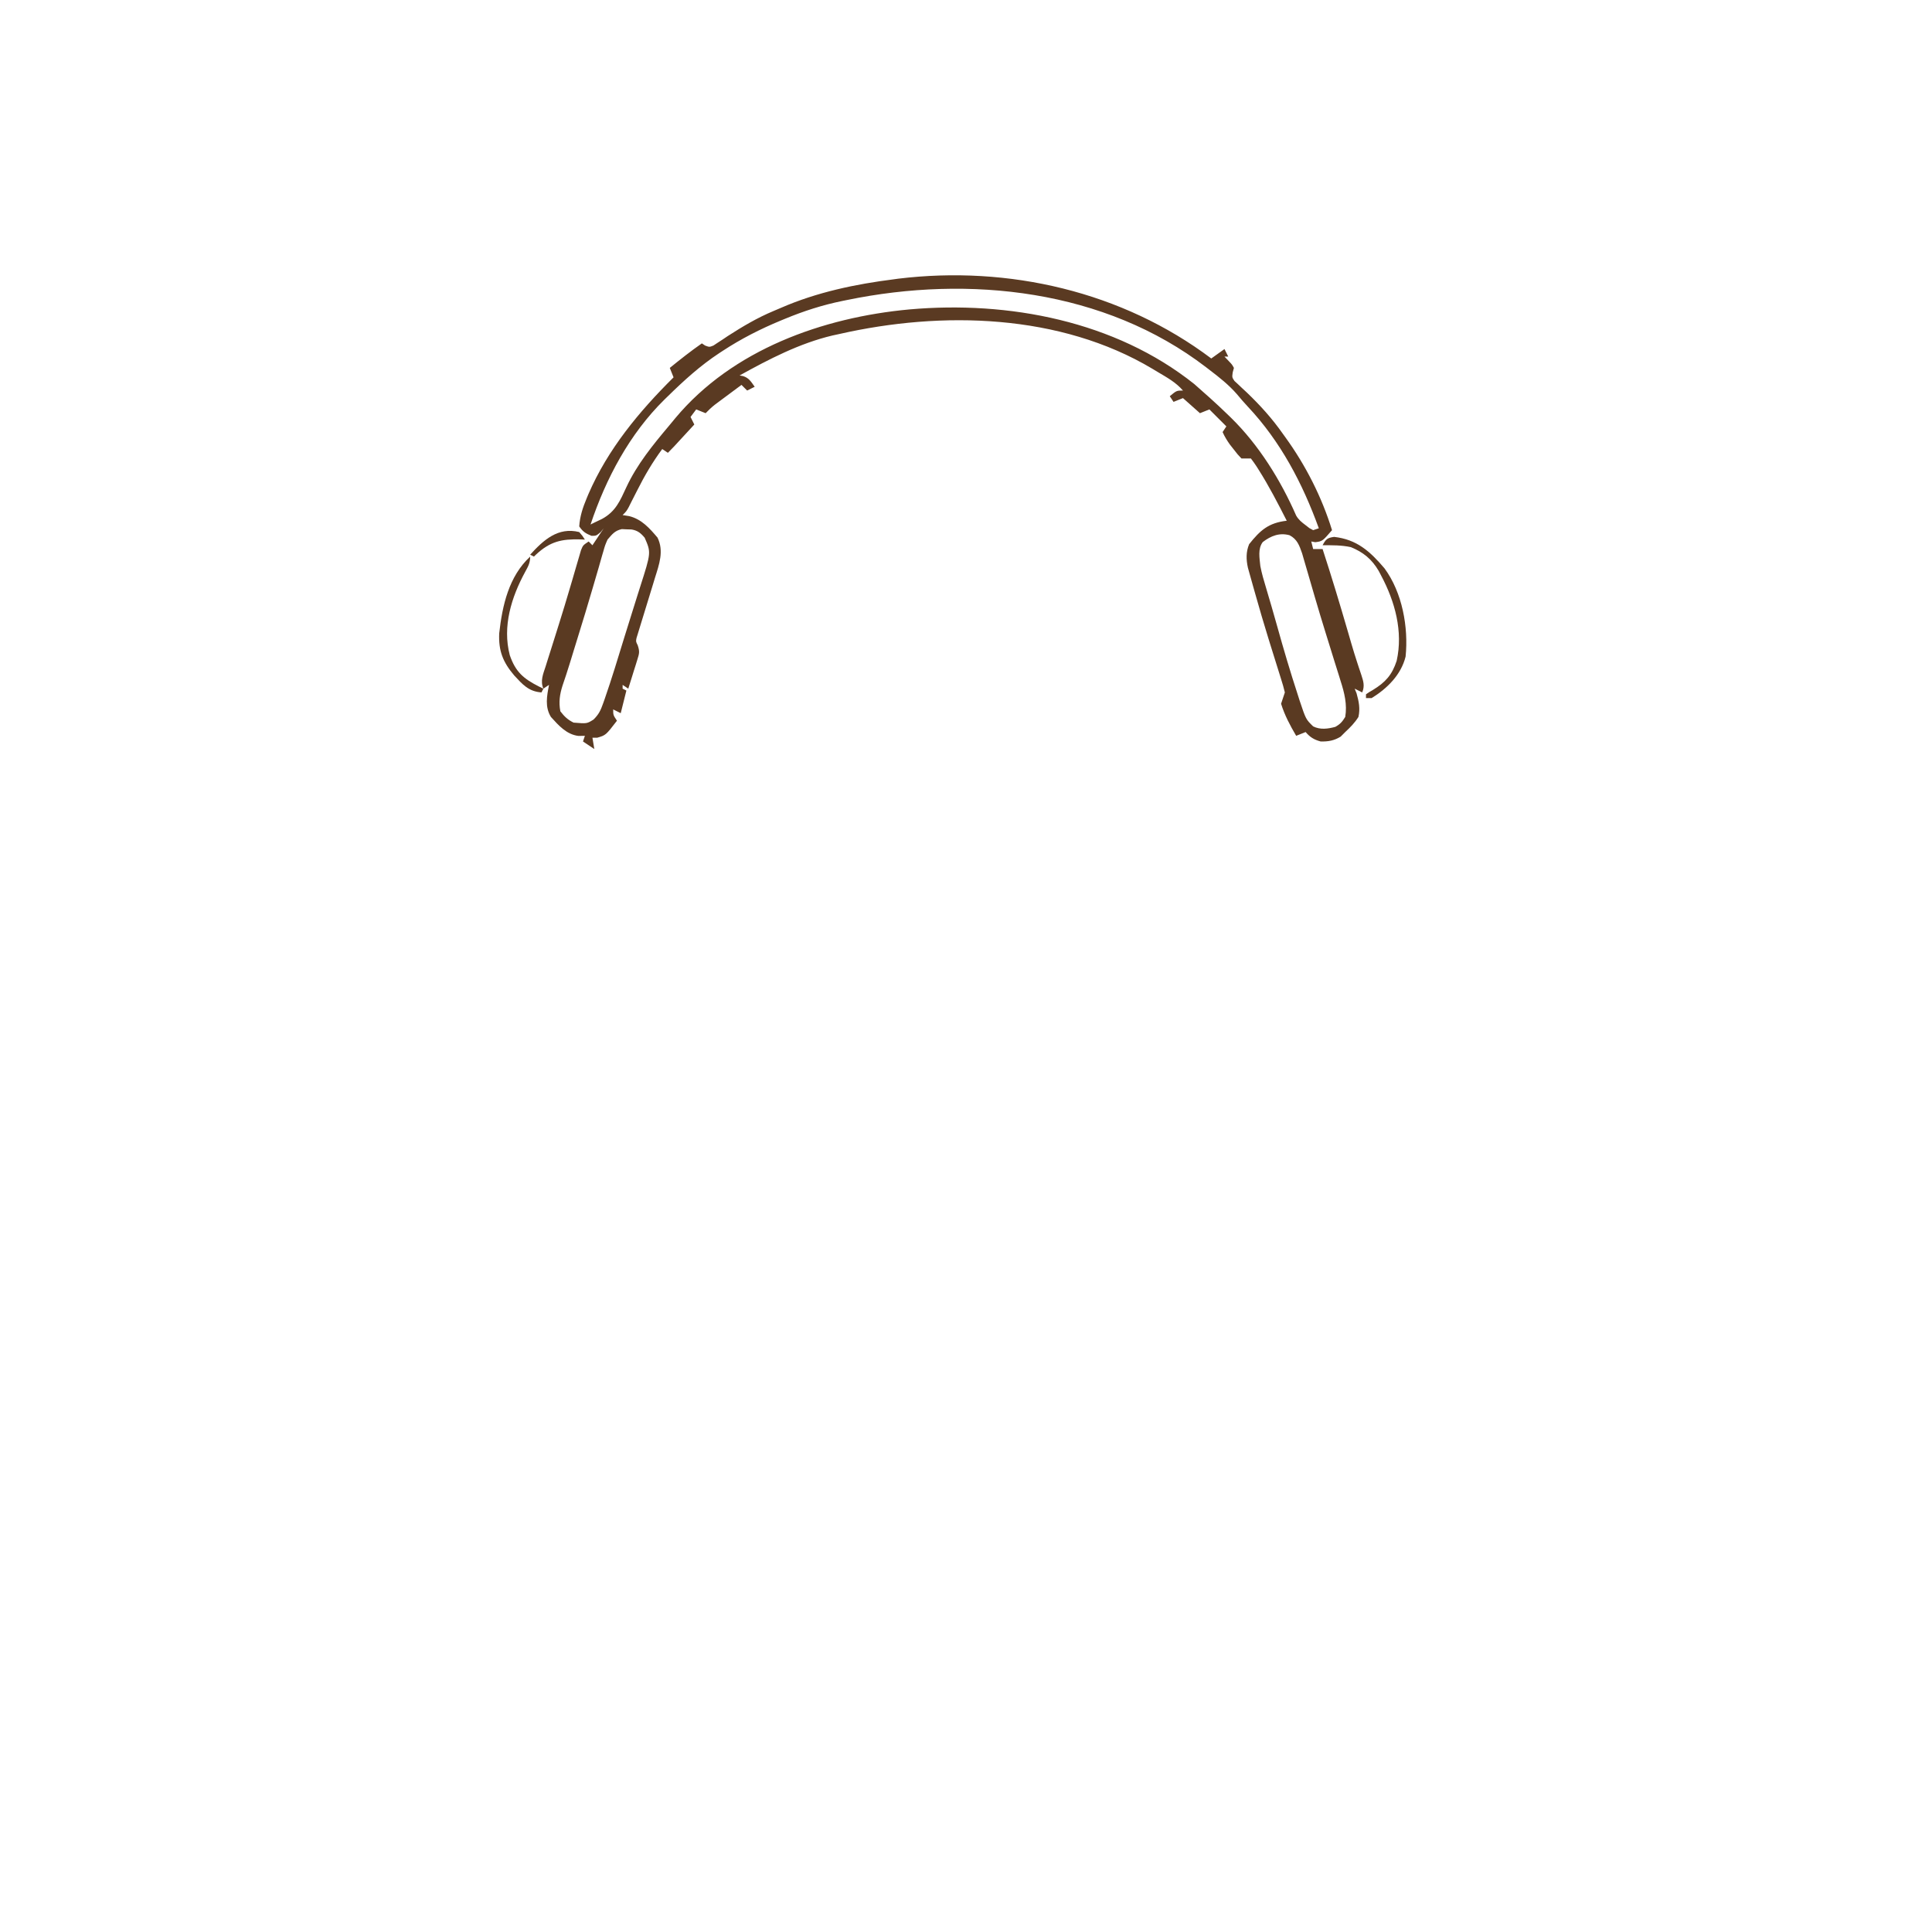
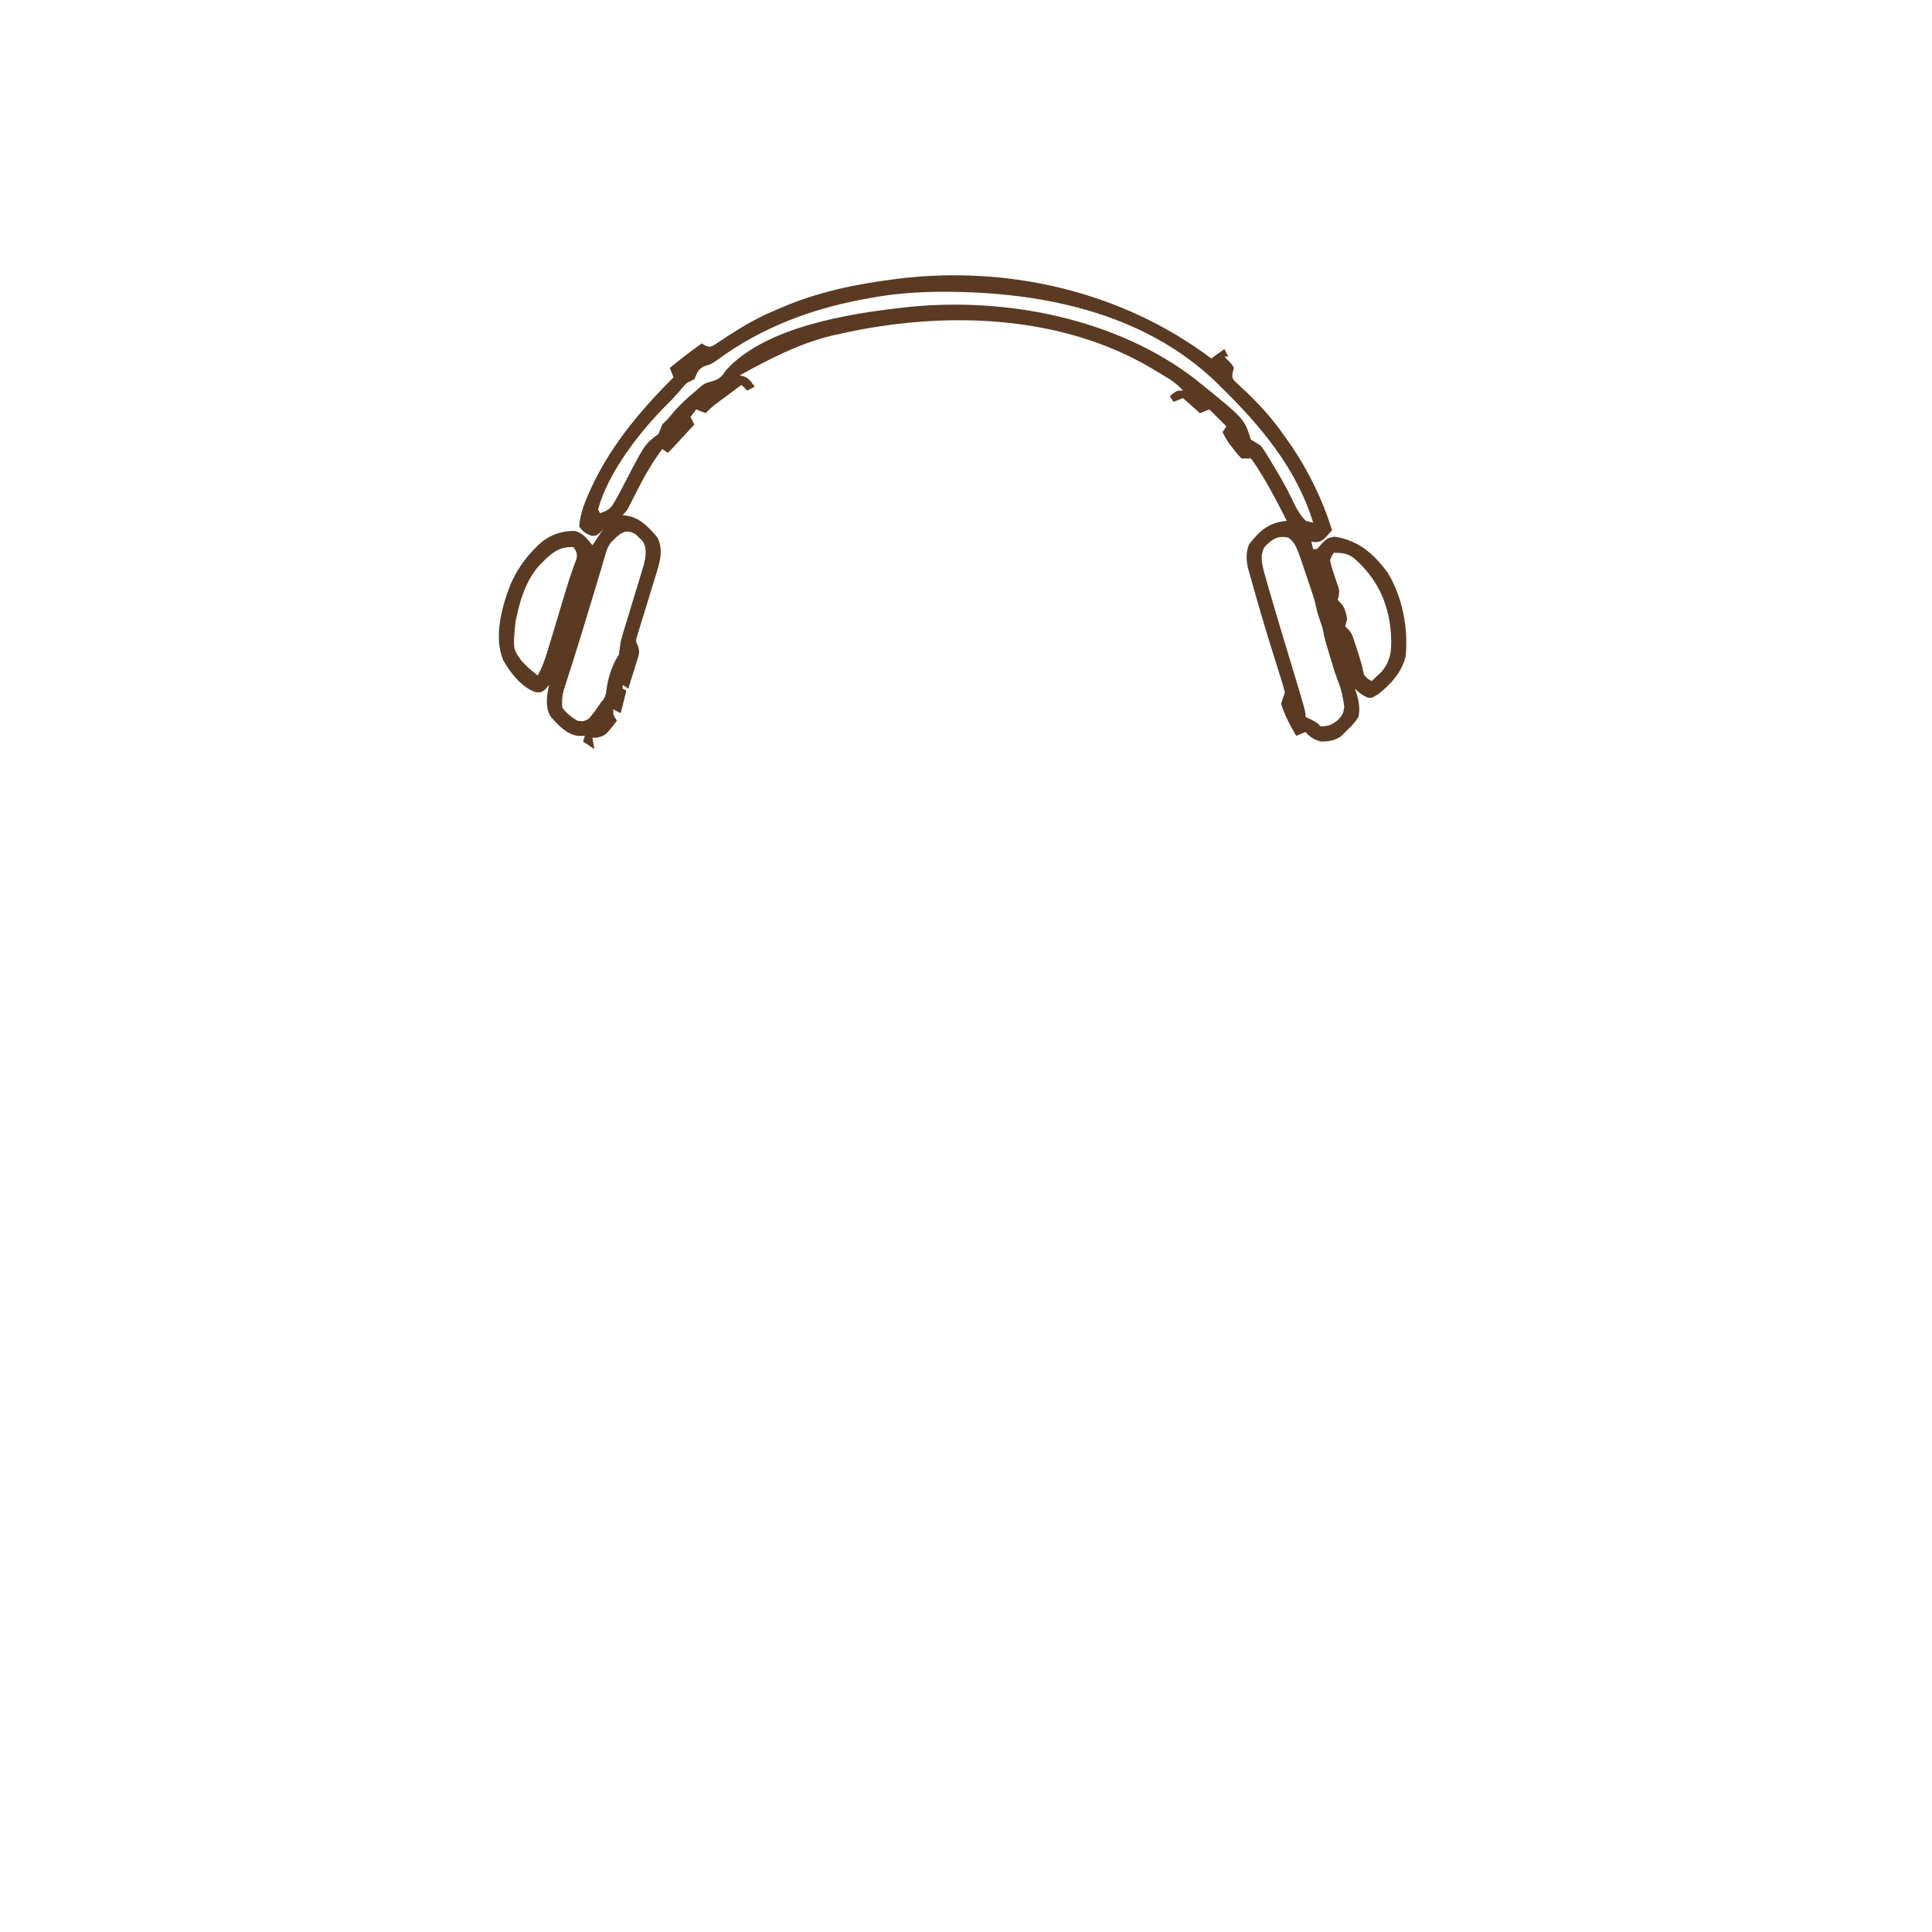
<svg xmlns="http://www.w3.org/2000/svg" viewBox="0 0 1024 1024" width="1024" height="1024">
-   <path fill="#5A3A22" d="M 642 190 C 643.15 189.18 643.15 189.18 649 185 C 649.66 186.32 650.32 187.64 651 189 C 650.34 189 649.68 189 649 189 C 649.85 189.89 650.69 190.77 651.56 191.69 C 653 193.2 653 193.2 654 195 C 653.79 195.78 653.58 196.57 653.36 197.38 C 653 200 653 200 654.29 201.92 C 654.94 202.53 655.6 203.13 656.27 203.75 C 656.99 204.43 657.71 205.12 658.45 205.82 C 658.84 206.18 658.84 206.18 660.81 208 C 668.02 214.92 674.25 221.8 680 230 C 680.4 230.55 680.79 231.09 681.2 231.66 C 692.01 246.58 700.56 263.39 706 281 C 700.91 286.88 700.91 286.88 697.12 287.38 C 696.42 287.25 695.72 287.13 695 287 C 695.33 288.32 695.66 289.64 696 291 C 696.66 291 697.32 291 698 291 C 698.99 291 699.98 291 701 291 C 705.72 305.46 710.11 320.01 714.36 334.62 C 714.56 335.31 714.76 335.99 714.97 336.7 C 715.37 338.08 715.77 339.45 716.16 340.82 C 717.2 344.39 718.29 347.93 719.45 351.46 C 719.57 351.82 719.57 351.82 720.17 353.66 C 720.62 355.04 721.09 356.43 721.56 357.81 C 722.67 361.2 723.39 363.61 722 367 C 720.68 366.34 719.36 365.68 718 365 C 718.33 365.8 718.66 366.61 719 367.44 C 720.22 371.8 721 375.52 720 380 C 718.05 383.11 715.68 385.51 713 388 C 712.2 388.8 711.39 389.61 710.56 390.44 C 707.1 392.55 704.03 393.08 700 393 C 696.47 392.06 694.38 390.76 692 388 C 690.35 388.66 688.7 389.32 687 390 C 683.77 384.48 680.9 379.12 679 373 C 679.67 371 680.33 369 681 367 C 680.41 364.55 679.75 362.21 678.97 359.82 C 678.86 359.46 678.86 359.46 678.29 357.64 C 677.81 356.08 677.32 354.53 676.83 352.98 C 675.54 348.91 674.28 344.83 673.01 340.75 C 672.76 339.93 672.5 339.11 672.24 338.26 C 669.84 330.54 667.58 322.78 665.38 315 C 665.05 313.84 664.72 312.68 664.38 311.48 C 663.58 308.66 662.78 305.83 662 303 C 661.81 302.31 661.62 301.63 661.42 300.92 C 660.46 296.57 660.37 292.53 662.06 288.44 C 667.97 281.01 672.38 277.11 682 276 C 677.3 266.76 672.57 257.56 667 248.81 C 666.63 248.22 666.25 247.63 665.87 247.02 C 664.97 245.64 663.99 244.31 663 243 C 662.34 243 661.68 243 661 243 C 660.01 243 659.02 243 658 243 C 656.03 240.95 656.03 240.95 653.94 238.25 C 653.25 237.37 652.55 236.49 651.84 235.58 C 650.3 233.42 649.08 231.4 648 229 C 648.66 228.01 649.32 227.02 650 226 C 647.03 223.03 644.06 220.06 641 217 C 639.35 217.66 637.7 218.32 636 219 C 633.03 216.36 630.06 213.72 627 211 C 625.35 211.66 623.7 212.32 622 213 C 621.34 212.01 620.68 211.02 620 210 C 623.62 207 623.62 207 627 207 C 623.22 202.6 618.37 199.99 613.44 197.06 C 612.59 196.55 611.75 196.04 610.88 195.51 C 561.89 166.23 499.23 164.7 445 177 C 443.74 177.27 442.47 177.55 441.17 177.83 C 423.73 181.98 407.59 190.36 392 199 C 392.61 199.11 393.23 199.22 393.86 199.34 C 396.99 200.31 398.14 202.4 400 205 C 399.34 205.33 399.34 205.33 396 207 C 395.01 206.01 394.02 205.02 393 204 C 390.39 205.93 387.79 207.87 385.19 209.81 C 384.45 210.36 383.71 210.91 382.95 211.47 C 382.6 211.74 382.6 211.74 380.79 213.08 C 380.14 213.57 379.48 214.06 378.81 214.56 C 377.07 215.94 375.53 217.4 374 219 C 372.35 218.34 370.7 217.68 369 217 C 368.01 218.32 367.02 219.64 366 221 C 366.66 222.32 367.32 223.64 368 225 C 366.04 227.13 364.08 229.25 362.12 231.38 C 361.57 231.98 361.01 232.58 360.44 233.2 C 360.17 233.49 360.17 233.49 358.82 234.96 C 358.33 235.5 357.84 236.03 357.33 236.58 C 356.24 237.74 355.12 238.88 354 240 C 353.5 239.67 353.5 239.67 351 238 C 345.8 245.01 341.6 252.21 337.69 260 C 336.65 262.04 335.62 264.09 334.57 266.12 C 334.13 267.01 333.68 267.9 333.22 268.82 C 332 271 332 271 330 273 C 330.58 273.09 330.58 273.09 333.5 273.56 C 340.11 275.22 344.21 279.9 348.5 284.94 C 351.99 292.06 349.37 299.19 347.12 306.34 C 346.83 307.3 346.54 308.26 346.24 309.25 C 345.32 312.29 344.38 315.33 343.44 318.38 C 342.49 321.44 341.56 324.5 340.62 327.57 C 340.05 329.47 339.46 331.37 338.87 333.27 C 338.61 334.13 338.35 334.98 338.08 335.86 C 337.85 336.61 337.61 337.37 337.37 338.14 C 337 340 337 340 338 342 C 339.14 345.43 338.83 346.32 337.79 349.67 C 337.51 350.56 337.24 351.45 336.96 352.37 C 336.66 353.3 336.37 354.23 336.06 355.19 C 335.77 356.13 335.48 357.07 335.18 358.04 C 334.46 360.36 333.73 362.68 333 365 C 332.01 364.34 331.02 363.68 330 363 C 330 363.66 330 364.32 330 365 C 330.66 365.33 331.32 365.66 332 366 C 331.01 369.96 330.02 373.92 329 378 C 327.68 377.34 326.36 376.68 325 376 C 325 379 325 379 327 382 C 321.08 389.68 321.08 389.68 316.56 391 C 315.72 391 314.87 391 314 391 C 314.33 392.98 314.66 394.96 315 397 C 313.02 395.68 311.04 394.36 309 393 C 309.33 392.01 309.66 391.02 310 390 C 308.89 390.02 307.77 390.04 306.62 390.06 C 300.32 389.32 296.09 384.52 292 380 C 288.72 374.66 289.85 368.92 291 363 C 290.5 363.33 290.5 363.33 288 365 C 286.26 360.87 287.87 357.27 289.18 353.24 C 289.42 352.47 289.66 351.7 289.91 350.9 C 290.7 348.37 291.51 345.84 292.31 343.31 C 293.14 340.68 293.97 338.04 294.8 335.41 C 295.36 333.61 295.93 331.82 296.49 330.02 C 298.36 324.08 300.17 318.12 301.92 312.15 C 302.37 310.62 302.82 309.09 303.28 307.56 C 303.92 305.39 304.56 303.21 305.18 301.03 C 305.76 299.03 306.35 297.04 306.94 295.04 C 307.27 293.92 307.6 292.8 307.93 291.64 C 309 289 309 289 312 287 C 312.66 287.66 313.32 288.32 314 289 C 314.31 288.54 314.31 288.54 315.88 286.19 C 317.25 284.12 318.62 282.06 320 280 C 319.44 280.68 318.89 281.36 318.31 282.06 C 316 284 316 284 313.5 284 C 310.39 282.75 308.91 281.78 307 279 C 307.37 273.61 308.88 269.05 310.94 264.12 C 311.25 263.39 311.55 262.65 311.87 261.89 C 322.19 238.03 338.7 218.16 357 200 C 356.67 199.18 356.67 199.18 355 195 C 360.56 190.49 366.13 186.09 372 182 C 372.57 182.38 373.14 182.76 373.72 183.15 C 376 184 376 184 378.14 183.14 C 378.91 182.63 379.67 182.12 380.46 181.6 C 381.31 181.04 382.17 180.48 383.06 179.91 C 383.97 179.3 384.88 178.69 385.81 178.06 C 393.72 172.97 401.42 168.41 410.12 164.78 C 411.41 164.24 412.7 163.69 413.98 163.14 C 432.99 154.86 453.49 150.57 474 148 C 474.68 147.91 475.36 147.81 476.07 147.71 C 534.58 140.6 594.83 154.51 642 190ZM 449 159 C 448.61 159.08 448.61 159.08 446.62 159.48 C 435.99 161.64 426.02 164.85 416 169 C 415.27 169.3 414.54 169.6 413.79 169.91 C 402.95 174.4 392.81 179.57 383 186 C 382.42 186.38 381.84 186.76 381.24 187.15 C 371.21 193.75 362.56 201.61 354 210 C 353.7 210.29 353.7 210.29 352.17 211.78 C 333.66 229.98 321.16 253.6 313 278 C 313.57 277.71 314.14 277.43 314.73 277.13 C 316.17 276.41 317.62 275.72 319.08 275.05 C 326.36 271.1 328.65 265.41 331.99 258.22 C 337.63 246.11 346.04 235.83 354.59 225.67 C 355.72 224.33 356.83 222.99 357.93 221.63 C 388.24 185.3 436.12 168.22 482 164 C 534.47 159.34 591.06 170.11 633 203.56 C 634.68 205.02 636.35 206.5 638 208 C 639.04 208.92 640.08 209.84 641.12 210.76 C 644.48 213.77 647.76 216.86 651 220 C 651.5 220.48 652 220.97 652.52 221.47 C 667.22 235.88 678.75 254.45 686.99 273.26 C 688.3 275.51 689.86 276.75 691.94 278.31 C 692.63 278.84 693.32 279.38 694.03 279.93 C 694.68 280.28 695.33 280.63 696 281 C 696.5 280.84 696.5 280.84 699 280 C 690.39 256.21 678.73 233.97 661.3 215.45 C 659.3 213.32 657.43 211.13 655.56 208.88 C 651.24 203.94 646.21 199.96 641 196 C 640.42 195.55 639.84 195.1 639.24 194.64 C 585.6 153.49 513.7 145.67 449 159ZM 322 286 C 320.7 288.98 320.7 288.98 319.75 292.34 C 319.56 292.96 319.38 293.58 319.19 294.21 C 318.59 296.26 318.02 298.32 317.44 300.38 C 317.02 301.82 316.59 303.27 316.17 304.72 C 315.49 307.02 314.82 309.32 314.15 311.63 C 311.65 320.26 309.01 328.84 306.36 337.43 C 305.58 339.95 304.8 342.48 304.02 345.01 C 303.54 346.59 303.05 348.17 302.57 349.75 C 302.34 350.49 302.11 351.24 301.87 352.01 C 300.7 355.79 299.48 359.55 298.18 363.3 C 296.68 368.01 296.06 372.11 297 377 C 299.19 379.82 300.83 381.42 304 383 C 311.08 383.58 311.08 383.58 314.59 381.37 C 317.42 378.58 318.36 376.49 319.69 372.75 C 319.93 372.08 320.17 371.4 320.42 370.7 C 324.23 359.76 327.58 348.65 330.98 337.57 C 332.34 333.11 333.74 328.65 335.15 324.21 C 336.09 321.23 337.02 318.25 337.95 315.28 C 338.39 313.86 338.84 312.44 339.3 311.03 C 345.12 292.85 345.12 292.85 341.69 285 C 339.61 282.54 337.92 281.15 334.7 280.63 C 333.85 280.61 333 280.59 332.12 280.56 C 331.28 280.52 330.44 280.48 329.57 280.44 C 325.85 281.25 324.47 283.15 322 286ZM 669.3 287.29 C 666.58 290.86 667.6 295.75 668 300 C 668.75 303.9 669.84 307.65 671 311.44 C 671.65 313.65 672.3 315.86 672.95 318.07 C 673.28 319.2 673.62 320.34 673.97 321.52 C 674.99 324.97 675.97 328.43 676.93 331.9 C 680.29 343.99 683.85 356.01 687.75 367.94 C 688.11 369.07 688.48 370.21 688.85 371.38 C 692.14 381.24 692.14 381.24 696 385 C 699.75 386.87 703.8 386.33 707.75 385.25 C 710.38 383.79 711.42 382.54 713 380 C 714.11 373.41 712.56 367.16 710.54 360.92 C 710.28 360.08 710.03 359.24 709.76 358.37 C 708.91 355.64 708.05 352.91 707.19 350.19 C 706.6 348.29 706.01 346.38 705.42 344.48 C 704.51 341.56 703.61 338.64 702.7 335.72 C 700.67 329.21 698.7 322.67 696.79 316.12 C 696.54 315.27 696.29 314.42 696.04 313.54 C 695.08 310.27 694.13 307.01 693.19 303.74 C 692.54 301.51 691.89 299.29 691.24 297.07 C 690.88 295.82 690.52 294.57 690.14 293.28 C 688.68 289.07 687.54 285.81 683.5 283.69 C 678.17 282.22 673.65 283.98 669.3 287.29ZM 699 303 C 700 305 700 305 700 305ZM 700 306 C 701 308 701 308 701 308ZM 701 309 C 702 311 702 311 702 311ZM 306 315 C 307 317 307 317 307 317ZM 301 332 C 302 334 302 334 302 334ZM 711 343 C 712 345 712 345 712 345ZM 714 353 C 715 355 715 355 715 355ZM 331 355 C 332 357 332 357 332 357Z" />
-   <path fill="#5A3A22" d="M 707.12 284.56 C 719.14 285.92 726.11 292.18 733.82 301.25 C 743.25 314.07 746.57 332.41 745 348 C 742.62 357.63 735.24 364.93 727 370 C 726 370 725.01 370 724 370 C 724 369.34 724 368.68 724 368 C 725.58 366.88 725.58 366.88 727.68 365.68 C 734.32 361.63 737.83 357.7 740.26 350.27 C 743.75 334.69 739.38 318.83 732 305 C 731.58 304.18 731.14 303.37 730.7 302.53 C 727.08 296.4 722.61 292.7 716 290 C 711 288.91 706.09 288.98 701 289 C 702.71 285.79 703.46 285.07 707.12 284.56Z" />
-   <path fill="#5A3A22" d="M 281 295 C 281 298.38 279.95 300.17 278.36 303.09 C 271.05 316.52 266.21 332.01 270.19 347.25 C 273.26 356.12 277.39 359.69 285.77 363.93 C 286.51 364.29 287.24 364.64 288 365 C 287.67 365.66 287.34 366.32 287 367 C 280.18 366.51 277.01 362.81 272.57 358.03 C 266.59 350.99 264.17 344.98 264.59 335.68 C 266.25 320.86 269.68 305.5 281 295Z" />
-   <path fill="#5A3A22" d="M 307 282 C 308.76 284.03 308.76 284.03 310 286 C 309.23 285.97 308.45 285.93 307.66 285.89 C 297.64 285.63 291.67 286.98 284.25 293.79 C 283.84 294.19 283.43 294.59 283 295 C 282.34 294.67 281.68 294.34 281 294 C 287.98 286.3 295.75 279.18 307 282Z" />
+   <path fill="#5A3A22" d="M 642 190 C 643.15 189.18 643.15 189.18 649 185 C 649.66 186.32 650.32 187.64 651 189 C 650.34 189 649.68 189 649 189 C 649.85 189.89 650.69 190.77 651.56 191.69 C 653 193.2 653 193.2 654 195 C 653.79 195.78 653.58 196.57 653.36 197.38 C 653 200 653 200 654.29 201.92 C 654.94 202.53 655.6 203.13 656.27 203.75 C 656.99 204.43 657.71 205.12 658.45 205.82 C 658.84 206.18 658.84 206.18 660.81 208 C 668.02 214.92 674.25 221.8 680 230 C 680.4 230.55 680.79 231.09 681.2 231.66 C 692.01 246.58 700.56 263.39 706 281 C 700.91 286.88 700.91 286.88 697.12 287.38 C 696.42 287.25 695.72 287.13 695 287 C 695.33 288.32 695.66 289.64 696 291 C 696.66 291 697.32 291 698 291 C 698.93 290.03 699.82 289.03 700.69 288 C 703.11 285.53 703.75 285.04 707.31 284.44 C 719.91 286.36 727.97 293.31 735.47 303.5 C 743.38 316.42 746.51 333.05 745 348 C 742.94 356.38 736.99 362.86 730.31 368.06 C 727 370 727 370 724.96 369.75 C 722.19 368.69 720.23 366.92 718 365 C 718.33 365.8 718.66 366.61 719 367.44 C 720.22 371.8 721 375.52 720 380 C 718.05 383.11 715.68 385.51 713 388 C 712.2 388.8 711.39 389.61 710.56 390.44 C 707.1 392.55 704.03 393.08 700 393 C 696.47 392.06 694.38 390.76 692 388 C 690.35 388.66 688.7 389.32 687 390 C 683.77 384.48 680.9 379.12 679 373 C 679.67 371 680.33 369 681 367 C 680.41 364.55 679.75 362.21 678.97 359.82 C 678.86 359.46 678.86 359.46 678.29 357.64 C 677.81 356.08 677.32 354.53 676.83 352.98 C 675.54 348.91 674.28 344.83 673.01 340.75 C 672.76 339.93 672.5 339.11 672.24 338.26 C 669.84 330.54 667.58 322.78 665.38 315 C 665.05 313.84 664.72 312.68 664.38 311.48 C 663.58 308.66 662.78 305.83 662 303 C 661.81 302.31 661.62 301.63 661.42 300.92 C 660.46 296.57 660.37 292.53 662.06 288.44 C 667.97 281.01 672.38 277.11 682 276 C 677.3 266.76 672.57 257.56 667 248.81 C 666.63 248.22 666.25 247.63 665.87 247.02 C 664.97 245.64 663.99 244.31 663 243 C 662.34 243 661.68 243 661 243 C 660.01 243 659.02 243 658 243 C 656.03 240.95 656.03 240.95 653.94 238.25 C 653.25 237.37 652.55 236.49 651.84 235.58 C 650.3 233.42 649.08 231.4 648 229 C 648.66 228.01 649.32 227.02 650 226 C 647.03 223.03 644.06 220.06 641 217 C 639.35 217.66 637.7 218.32 636 219 C 633.03 216.36 630.06 213.72 627 211 C 625.35 211.66 623.7 212.32 622 213 C 621.34 212.01 620.68 211.02 620 210 C 623.62 207 623.62 207 627 207 C 623.22 202.6 618.37 199.99 613.44 197.06 C 612.59 196.55 611.75 196.04 610.88 195.51 C 561.89 166.23 499.23 164.7 445 177 C 443.74 177.27 442.47 177.55 441.17 177.83 C 423.73 181.98 407.59 190.36 392 199 C 392.61 199.11 393.23 199.22 393.86 199.34 C 396.99 200.31 398.14 202.4 400 205 C 398.68 205.66 397.36 206.32 396 207 C 395.01 206.01 394.02 205.02 393 204 C 390.39 205.93 387.79 207.87 385.19 209.81 C 384.45 210.36 383.71 210.91 382.95 211.47 C 382.6 211.74 382.6 211.74 380.79 213.08 C 380.14 213.57 379.48 214.06 378.81 214.56 C 377.07 215.94 375.53 217.4 374 219 C 372.35 218.34 370.7 217.68 369 217 C 368.01 218.32 367.02 219.64 366 221 C 366.66 222.32 367.32 223.64 368 225 C 366.04 227.13 364.08 229.25 362.12 231.38 C 361.57 231.98 361.01 232.58 360.44 233.2 C 360.17 233.49 360.17 233.49 358.82 234.96 C 358.33 235.5 357.84 236.03 357.33 236.58 C 356.24 237.74 355.12 238.88 354 240 C 353.5 239.67 353.5 239.67 351 238 C 345.8 245.01 341.6 252.21 337.69 260 C 336.65 262.04 335.62 264.09 334.57 266.12 C 334.13 267.01 333.68 267.9 333.22 268.82 C 332 271 332 271 330 273 C 330.58 273.09 330.58 273.09 333.5 273.56 C 340.11 275.22 344.21 279.9 348.5 284.94 C 351.99 292.06 349.37 299.19 347.12 306.34 C 346.83 307.3 346.54 308.26 346.24 309.25 C 345.32 312.29 344.38 315.33 343.44 318.38 C 342.49 321.44 341.56 324.5 340.62 327.57 C 340.05 329.47 339.46 331.37 338.87 333.27 C 338.61 334.13 338.35 334.98 338.08 335.86 C 337.85 336.61 337.61 337.37 337.37 338.14 C 337 340 337 340 338 342 C 339.14 345.43 338.83 346.32 337.79 349.67 C 337.51 350.56 337.24 351.45 336.96 352.37 C 336.66 353.3 336.37 354.23 336.06 355.19 C 335.92 355.66 335.92 355.66 335.18 358.04 C 334.46 360.36 333.73 362.68 333 365 C 332.5 364.67 332.5 364.67 330 363 C 330 363.66 330 364.32 330 365 C 330.66 365.33 331.32 365.66 332 366 C 331.01 369.96 330.02 373.92 329 378 C 327.68 377.34 326.36 376.68 325 376 C 325 379 325 379 327 382 C 321.08 389.68 321.08 389.68 316.56 391 C 315.72 391 314.87 391 314 391 C 314.33 392.98 314.66 394.96 315 397 C 314.01 396.34 314.01 396.34 309 393 C 309.33 392.01 309.66 391.02 310 390 C 308.89 390.02 307.77 390.04 306.62 390.06 C 300.32 389.32 296.09 384.52 292 380 C 288.72 374.66 289.85 368.92 291 363 C 290.46 363.68 289.93 364.36 289.38 365.06 C 287 367 287 367 284.2 366.93 C 276.83 364.79 270.54 356.62 266.81 350.12 C 261.53 337.82 265.87 321.74 270.59 309.75 C 273.79 302.4 277.89 296.42 283.5 290.69 C 284.02 290.15 284.54 289.62 285.08 289.07 C 290.58 283.85 297.2 281.24 304.81 281.43 C 308.96 282.51 311.42 285.74 314 289 C 314.31 288.54 314.31 288.54 315.88 286.19 C 317.25 284.12 318.62 282.06 320 280 C 319.44 280.68 318.89 281.36 318.31 282.06 C 316 284 316 284 313.5 284 C 310.39 282.75 308.91 281.78 307 279 C 307.37 273.61 308.88 269.05 310.94 264.12 C 311.09 263.76 311.09 263.76 311.87 261.89 C 322.19 238.03 338.7 218.16 357 200 C 356.67 199.18 356.67 199.18 355 195 C 360.56 190.49 366.13 186.09 372 182 C 372.57 182.38 373.14 182.76 373.72 183.15 C 376 184 376 184 378.14 183.14 C 378.91 182.63 379.67 182.12 380.46 181.6 C 381.31 181.04 382.17 180.48 383.06 179.91 C 383.97 179.3 384.88 178.69 385.81 178.06 C 393.72 172.97 401.42 168.41 410.12 164.78 C 411.41 164.24 412.7 163.69 413.98 163.14 C 432.99 154.86 453.49 150.57 474 148 C 474.68 147.91 475.36 147.81 476.07 147.71 C 534.58 140.6 594.83 154.51 642 190ZM 461 158 C 460 158.18 459 158.36 457.98 158.55 C 429.66 163.79 403.56 173.63 380.19 190.77 C 377 193 377 193 373.75 193.94 C 369.99 195.39 369.63 197.44 368 201 C 366.67 201.68 365.34 202.34 364 203 C 362.32 204.7 362.32 204.7 360.69 206.69 C 358.43 209.36 356.15 211.89 353.62 214.31 C 339.28 228.56 322.36 250.21 317 270 C 317.33 270.66 317.66 271.32 318 272 C 322.01 270.72 323.71 269.61 325.75 265.94 C 326.25 265.05 326.75 264.16 327.27 263.25 C 328.96 260.08 330.62 256.91 332.28 253.73 C 341.88 235.33 341.88 235.33 349 230 C 349.7 228.35 350.37 226.68 351 225 C 351.98 223.98 352.98 222.98 354 222 C 355.07 220.76 356.13 219.5 357.19 218.25 C 360.81 214.08 364.77 210.53 369 207 C 369.85 206.24 370.69 205.47 371.56 204.69 C 374 203 374 203 377.56 202.06 C 381.65 200.8 382.61 199.46 385 196 C 405.8 173.23 449.97 166.19 479 163 C 479.42 162.95 479.42 162.95 481.55 162.71 C 533.44 157.41 592.05 168.85 633.9 201.25 C 634.59 201.82 635.29 202.4 636 203 C 636.76 203.6 637.53 204.2 638.31 204.81 C 659.48 222.04 659.48 222.04 663 233 C 664.66 234.01 666.33 235.01 668 236 C 669.65 238.05 669.65 238.05 671.09 240.39 C 671.62 241.26 672.16 242.13 672.71 243.02 C 672.98 243.48 672.98 243.48 674.38 245.81 C 674.95 246.75 675.52 247.69 676.11 248.66 C 679.94 255.02 683.42 261.45 686.54 268.19 C 688.09 271.17 689.69 273.55 692 276 C 694.13 276.64 694.13 276.64 696 277 C 687.24 248.36 668.08 225.54 647 205 C 646.48 204.47 645.95 203.93 645.41 203.38 C 605.89 164.74 549.41 154.11 496.3 154.67 C 484.36 154.86 472.74 155.76 461 158ZM 325.81 285.56 C 325.48 285.89 325.48 285.89 323.77 287.57 C 321.99 290.02 321.33 292.07 320.55 294.97 C 319.98 297.08 319.36 299.18 318.72 301.28 C 318.49 302.05 318.26 302.82 318.02 303.61 C 317.9 304.01 317.9 304.01 317.28 306.07 C 317.02 306.94 316.75 307.8 316.48 308.7 C 315.92 310.55 315.37 312.4 314.81 314.25 C 313.93 317.15 313.06 320.04 312.18 322.94 C 309.55 331.66 306.9 340.38 304.14 349.07 C 304.03 349.41 304.03 349.41 303.49 351.12 C 302.52 354.2 301.54 357.27 300.54 360.34 C 300.2 361.41 299.86 362.48 299.51 363.58 C 299.22 364.49 298.92 365.4 298.62 366.34 C 297.92 369.34 297.79 371.93 298 375 C 300.16 378.02 302.84 380.08 306 382 C 309.12 382.44 309.12 382.44 312 381 C 314.29 378.51 316.13 375.82 318 373 C 318.27 372.66 318.27 372.66 319.65 370.93 C 321.23 368.68 321.34 366.89 321.62 364.2 C 322.64 358.24 324.65 352.03 328 347 C 328.36 344.67 328.69 342.34 329 340 C 329.6 337.74 330.24 335.48 330.93 333.25 C 331.11 332.62 331.3 332 331.5 331.36 C 332.1 329.38 332.7 327.41 333.31 325.44 C 334.49 321.57 335.67 317.7 336.84 313.83 C 337.42 311.91 338 309.99 338.6 308.07 C 339.17 306.21 339.73 304.34 340.29 302.47 C 340.62 301.39 340.95 300.31 341.29 299.2 C 342.25 294.87 343.03 290.69 340.64 286.79 C 340.04 286.22 339.44 285.65 338.81 285.06 C 338.22 284.48 337.63 283.89 337.02 283.29 C 332.39 280.34 329.38 281.93 325.81 285.56ZM 670.29 289.79 C 667.67 294.3 668.88 298.93 670.11 303.75 C 670.65 305.65 671.19 307.54 671.75 309.44 C 672.05 310.49 672.35 311.54 672.66 312.62 C 676.25 325.05 679.99 337.43 683.74 349.81 C 692 377.16 692 377.16 692 380 C 692.95 380.45 693.9 380.91 694.88 381.38 C 698 383 698 383 700 385 C 704.02 385 706.43 383.99 709.38 381.38 C 711.63 378.9 711.99 378.09 712.5 374.62 C 711.84 369.86 710.97 365.33 709.12 360.88 C 707.48 356.66 706.23 352.34 704.94 348 C 704.8 347.56 704.8 347.56 704.12 345.3 C 703.86 344.44 703.61 343.58 703.34 342.69 C 703.11 341.91 702.87 341.13 702.63 340.32 C 701.97 337.9 701.48 335.47 701 333 C 700.52 331.49 700.03 329.99 699.5 328.5 C 698.69 326.21 698.01 324.04 697.55 321.66 C 697.02 319.09 696.31 316.69 695.48 314.2 C 695.18 313.3 694.88 312.41 694.57 311.49 C 694.26 310.56 693.95 309.64 693.62 308.69 C 693.47 308.23 693.47 308.23 692.7 305.92 C 686.82 288.4 686.82 288.4 683 285 C 677.02 283.65 674.38 285.82 670.29 289.79ZM 285.44 300.12 C 279.1 307.6 276.08 316.55 274 326 C 273.77 326.97 273.55 327.94 273.31 328.94 C 271.79 343.88 271.79 343.88 276.42 350.24 C 279.03 353.15 281.9 355.64 285 358 C 287.86 352.8 289.53 347.45 291.21 341.77 C 291.36 341.28 291.36 341.28 292.11 338.79 C 293.06 335.65 294 332.51 294.94 329.38 C 295.87 326.26 296.81 323.15 297.74 320.04 C 298.34 318.05 298.94 316.05 299.54 314.05 C 301.35 308.01 303.3 302.08 305.57 296.19 C 306.11 293.45 305.48 292.31 304 290 C 295.52 289.41 291.07 294.36 285.44 300.12ZM 707 293 C 705.85 294.47 705.85 294.47 705 297 C 705.5 299.93 706.48 302.69 707.44 305.5 C 707.95 307.01 708.44 308.52 708.93 310.03 C 709.16 310.7 709.39 311.36 709.62 312.05 C 710.06 314.33 709.59 315.78 709 318 C 709.43 318.43 709.87 318.87 710.31 319.31 C 712.86 321.86 713.27 324.53 714 328 C 713.67 329.33 713.33 330.67 713 332 C 713.23 332.22 713.23 332.22 714.37 333.36 C 716.22 335.22 716.77 336.58 717.57 339.05 C 717.83 339.83 718.08 340.61 718.35 341.42 C 718.6 342.23 718.86 343.04 719.12 343.88 C 719.39 344.68 719.65 345.48 719.93 346.31 C 720.97 349.52 721.93 352.63 722.55 355.96 C 723 358 723 358 725.06 359.81 C 725.7 360.2 726.34 360.6 727 361 C 728.11 359.97 729.22 358.92 730.31 357.88 C 730.93 357.29 731.54 356.71 732.18 356.12 C 737.76 349.64 737.64 343.2 737.17 335 C 735.77 318.8 729.55 306.17 717.32 295.57 C 713.82 293.2 711.18 293 707 293ZM 699 303 C 700 305 700 305 700 305ZM 700 306 C 701 308 701 308 701 308ZM 701 309 C 702 311 702 311 702 311ZM 306 315 C 307 317 307 317 307 317ZM 301 332 C 302 334 302 334 302 334ZM 711 343 C 712 345 712 345 712 345ZM 714 353 C 715 355 715 355 715 355ZM 331 355 C 332 357 332 357 332 357Z" />
</svg>
